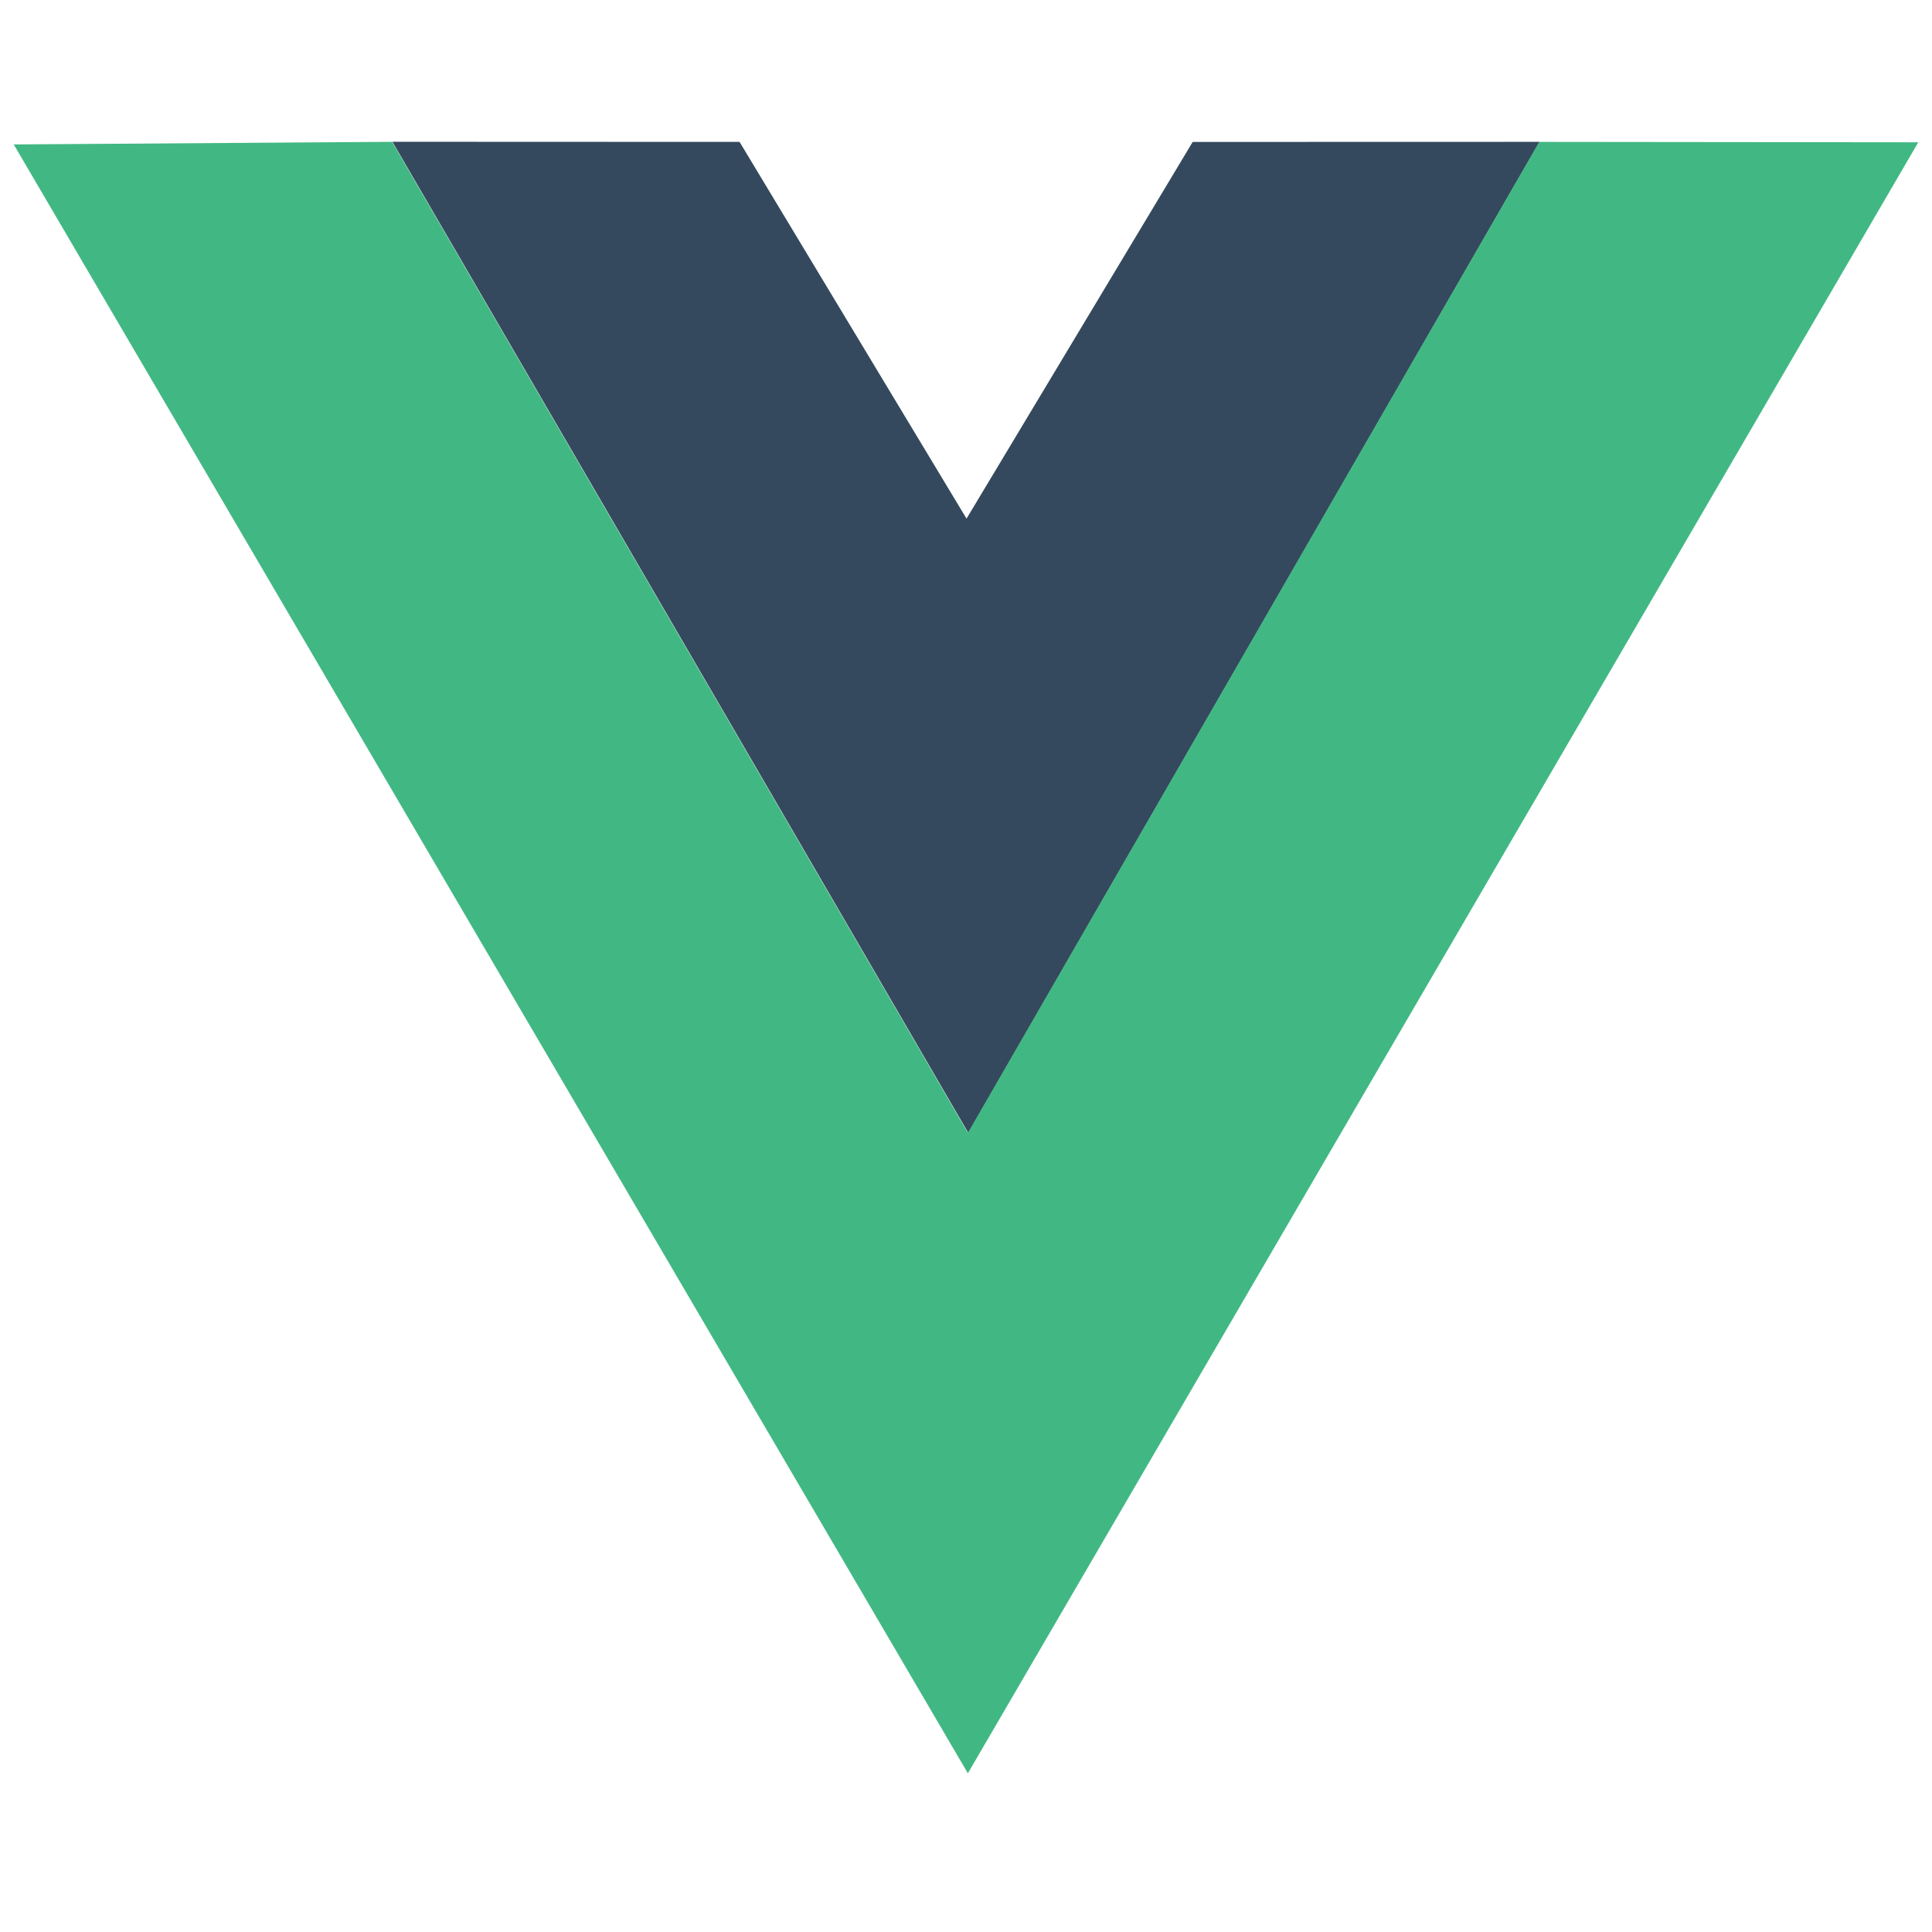
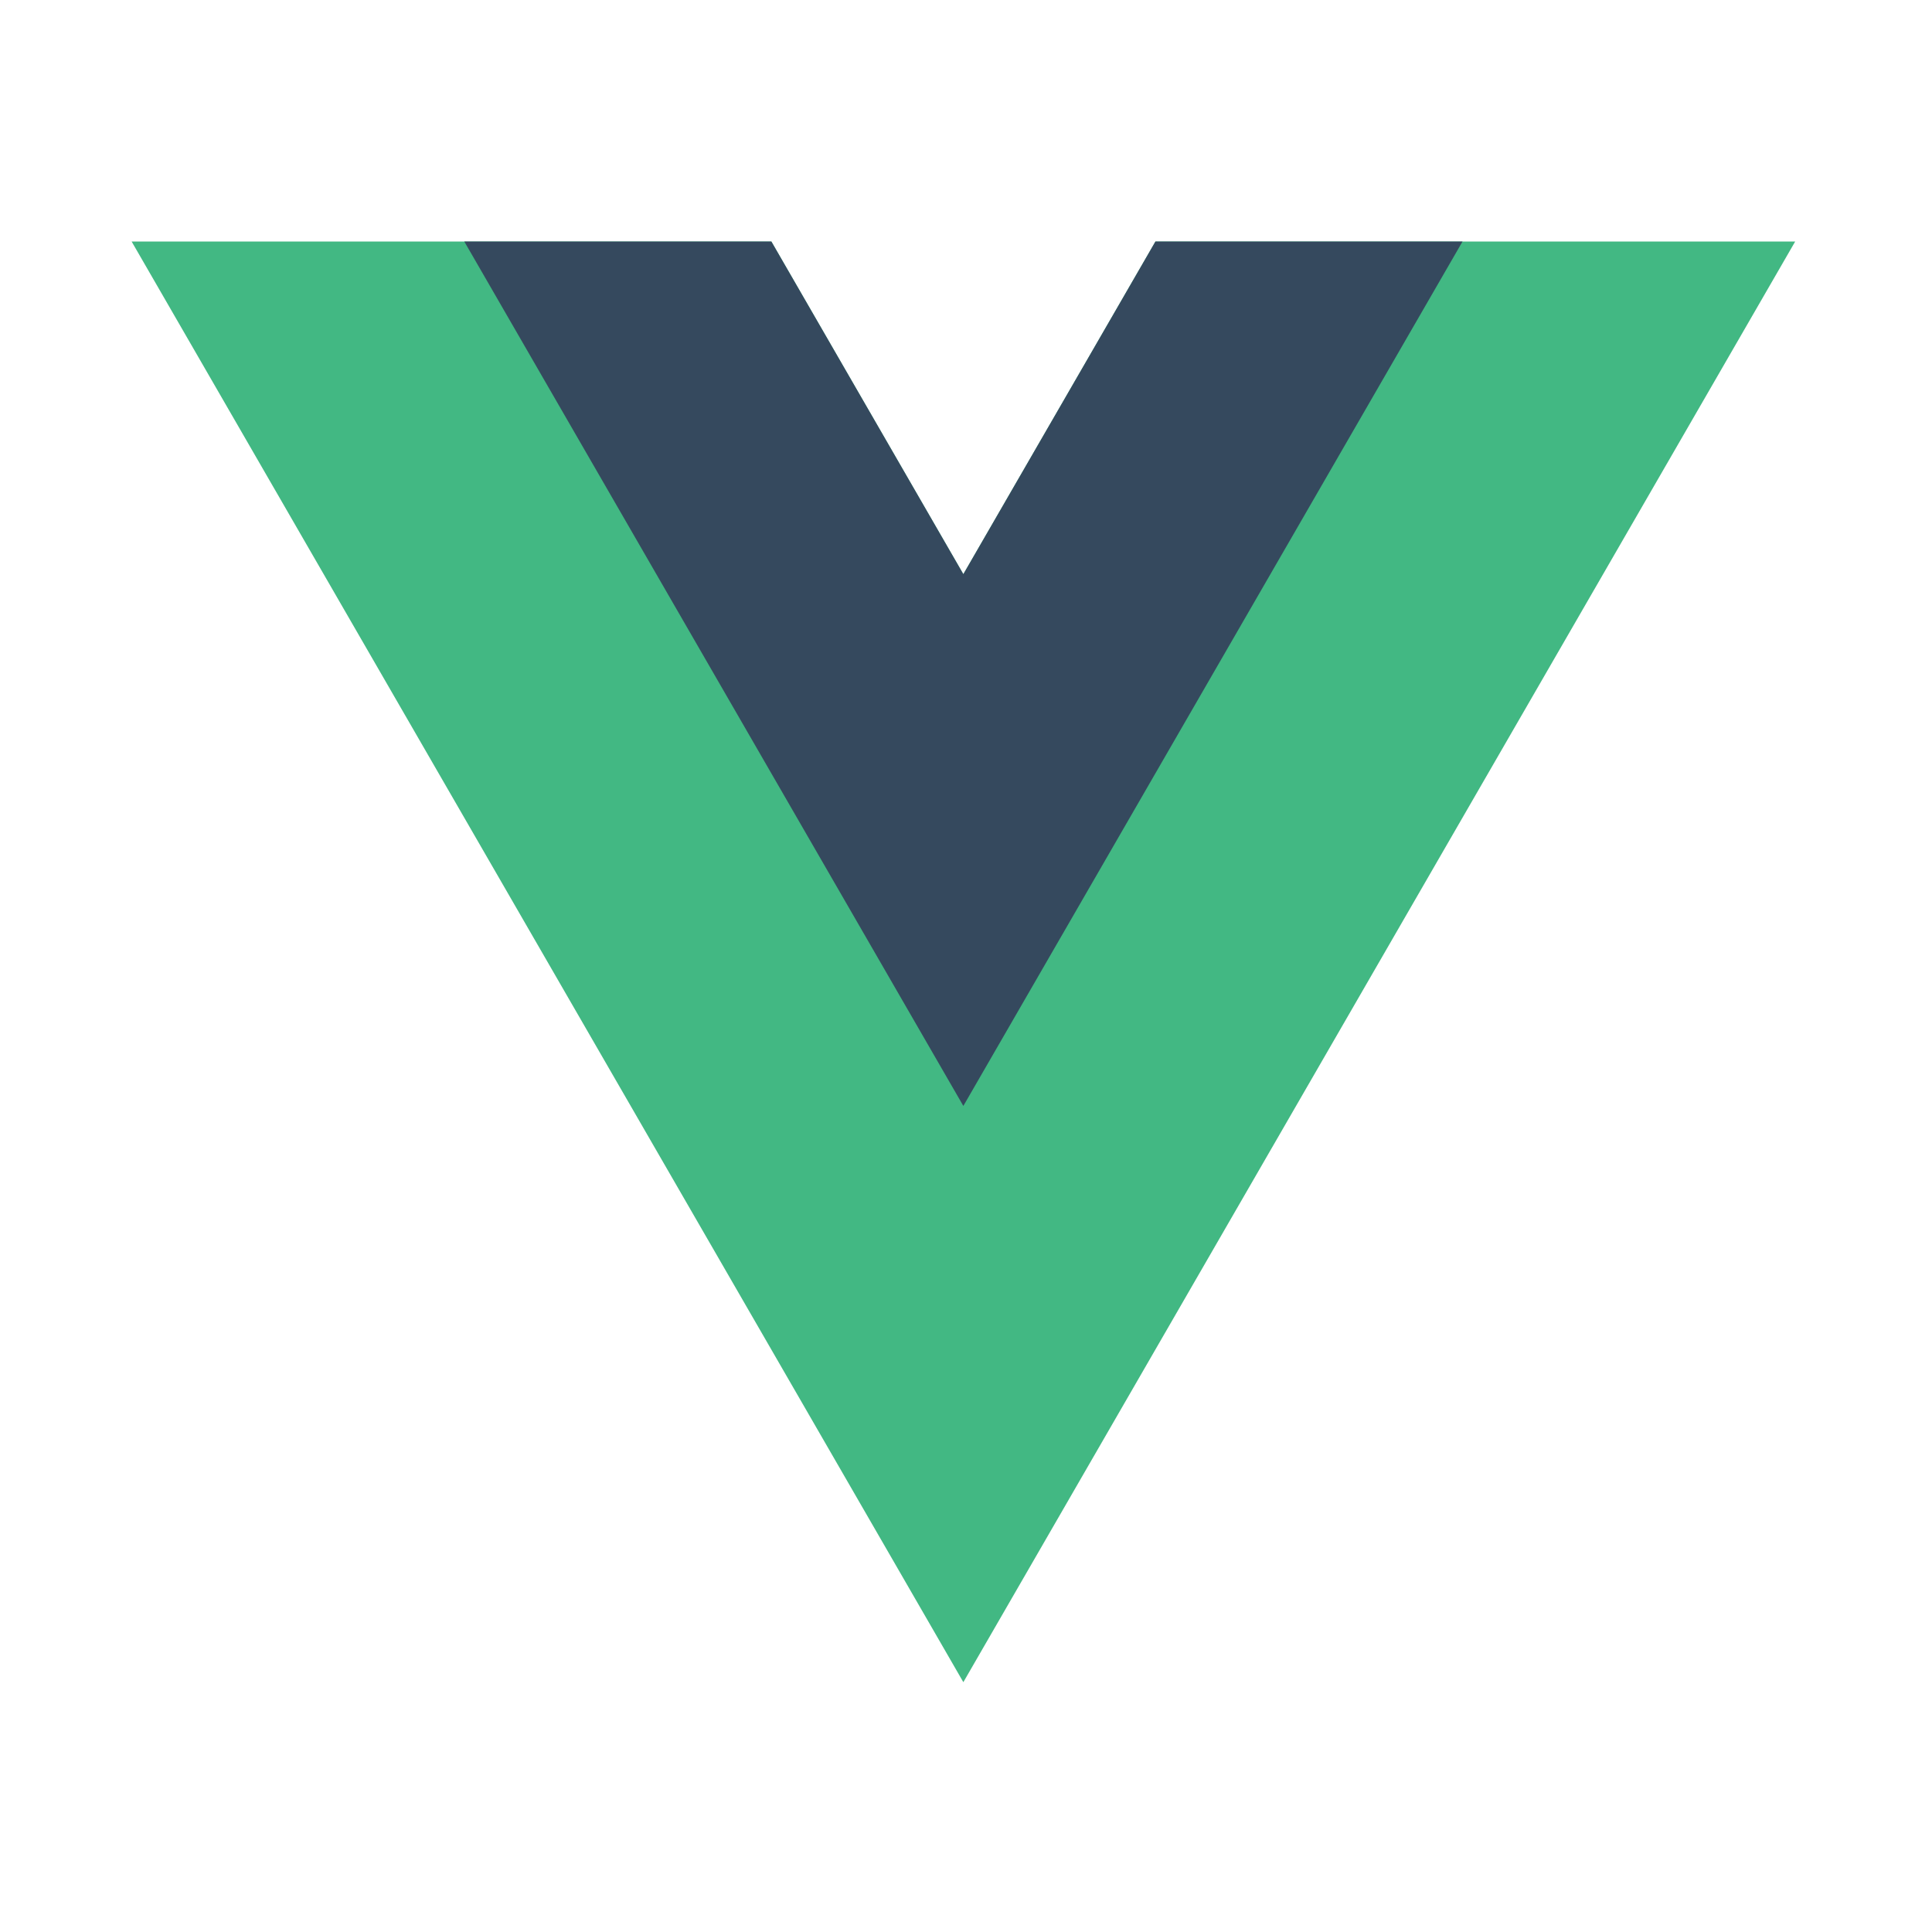
- <svg xmlns="http://www.w3.org/2000/svg" viewBox="0 0 128 128">
-   <path d="M0 8.934l49.854.158 14.167 24.47 14.432-24.47L128 8.935l-63.834 110.14zm126.98.637l-24.36.02-38.476 66.053L25.691 9.592.942 9.572l63.211 107.89zm-25.149-.008l-22.745.168-15.053 24.647L49.216 9.73l-22.794-.168 37.731 64.476zm-75.834-.17l23.002.009m-23.002-.01l23.002.01" fill="none" />
-   <path d="M25.997 9.393l23.002.009L64.035 34.36 79.018 9.404 102 9.398 64.15 75.053z" fill="#35495e" />
-   <path d="M.91 9.569l25.067-.172 38.15 65.659L101.98 9.401l25.11.026-62.966 108.06z" fill="#41b883" />
+ <svg xmlns="http://www.w3.org/2000/svg" width="16" height="16" viewBox="0 0 16 16">
+   <g fill="none" fill-rule="evenodd" transform="translate(1.09 2)">
+     <polygon fill="#42B883" points="8.479 0 6.888 2.755 5.298 0 0 0 6.888 11.931 13.777 0" />
+     <polygon fill="#35495E" points="8.479 0 6.888 2.755 5.298 0 2.755 0 6.888 7.159 11.022 0 8.479 0" />
+   </g>
</svg>
